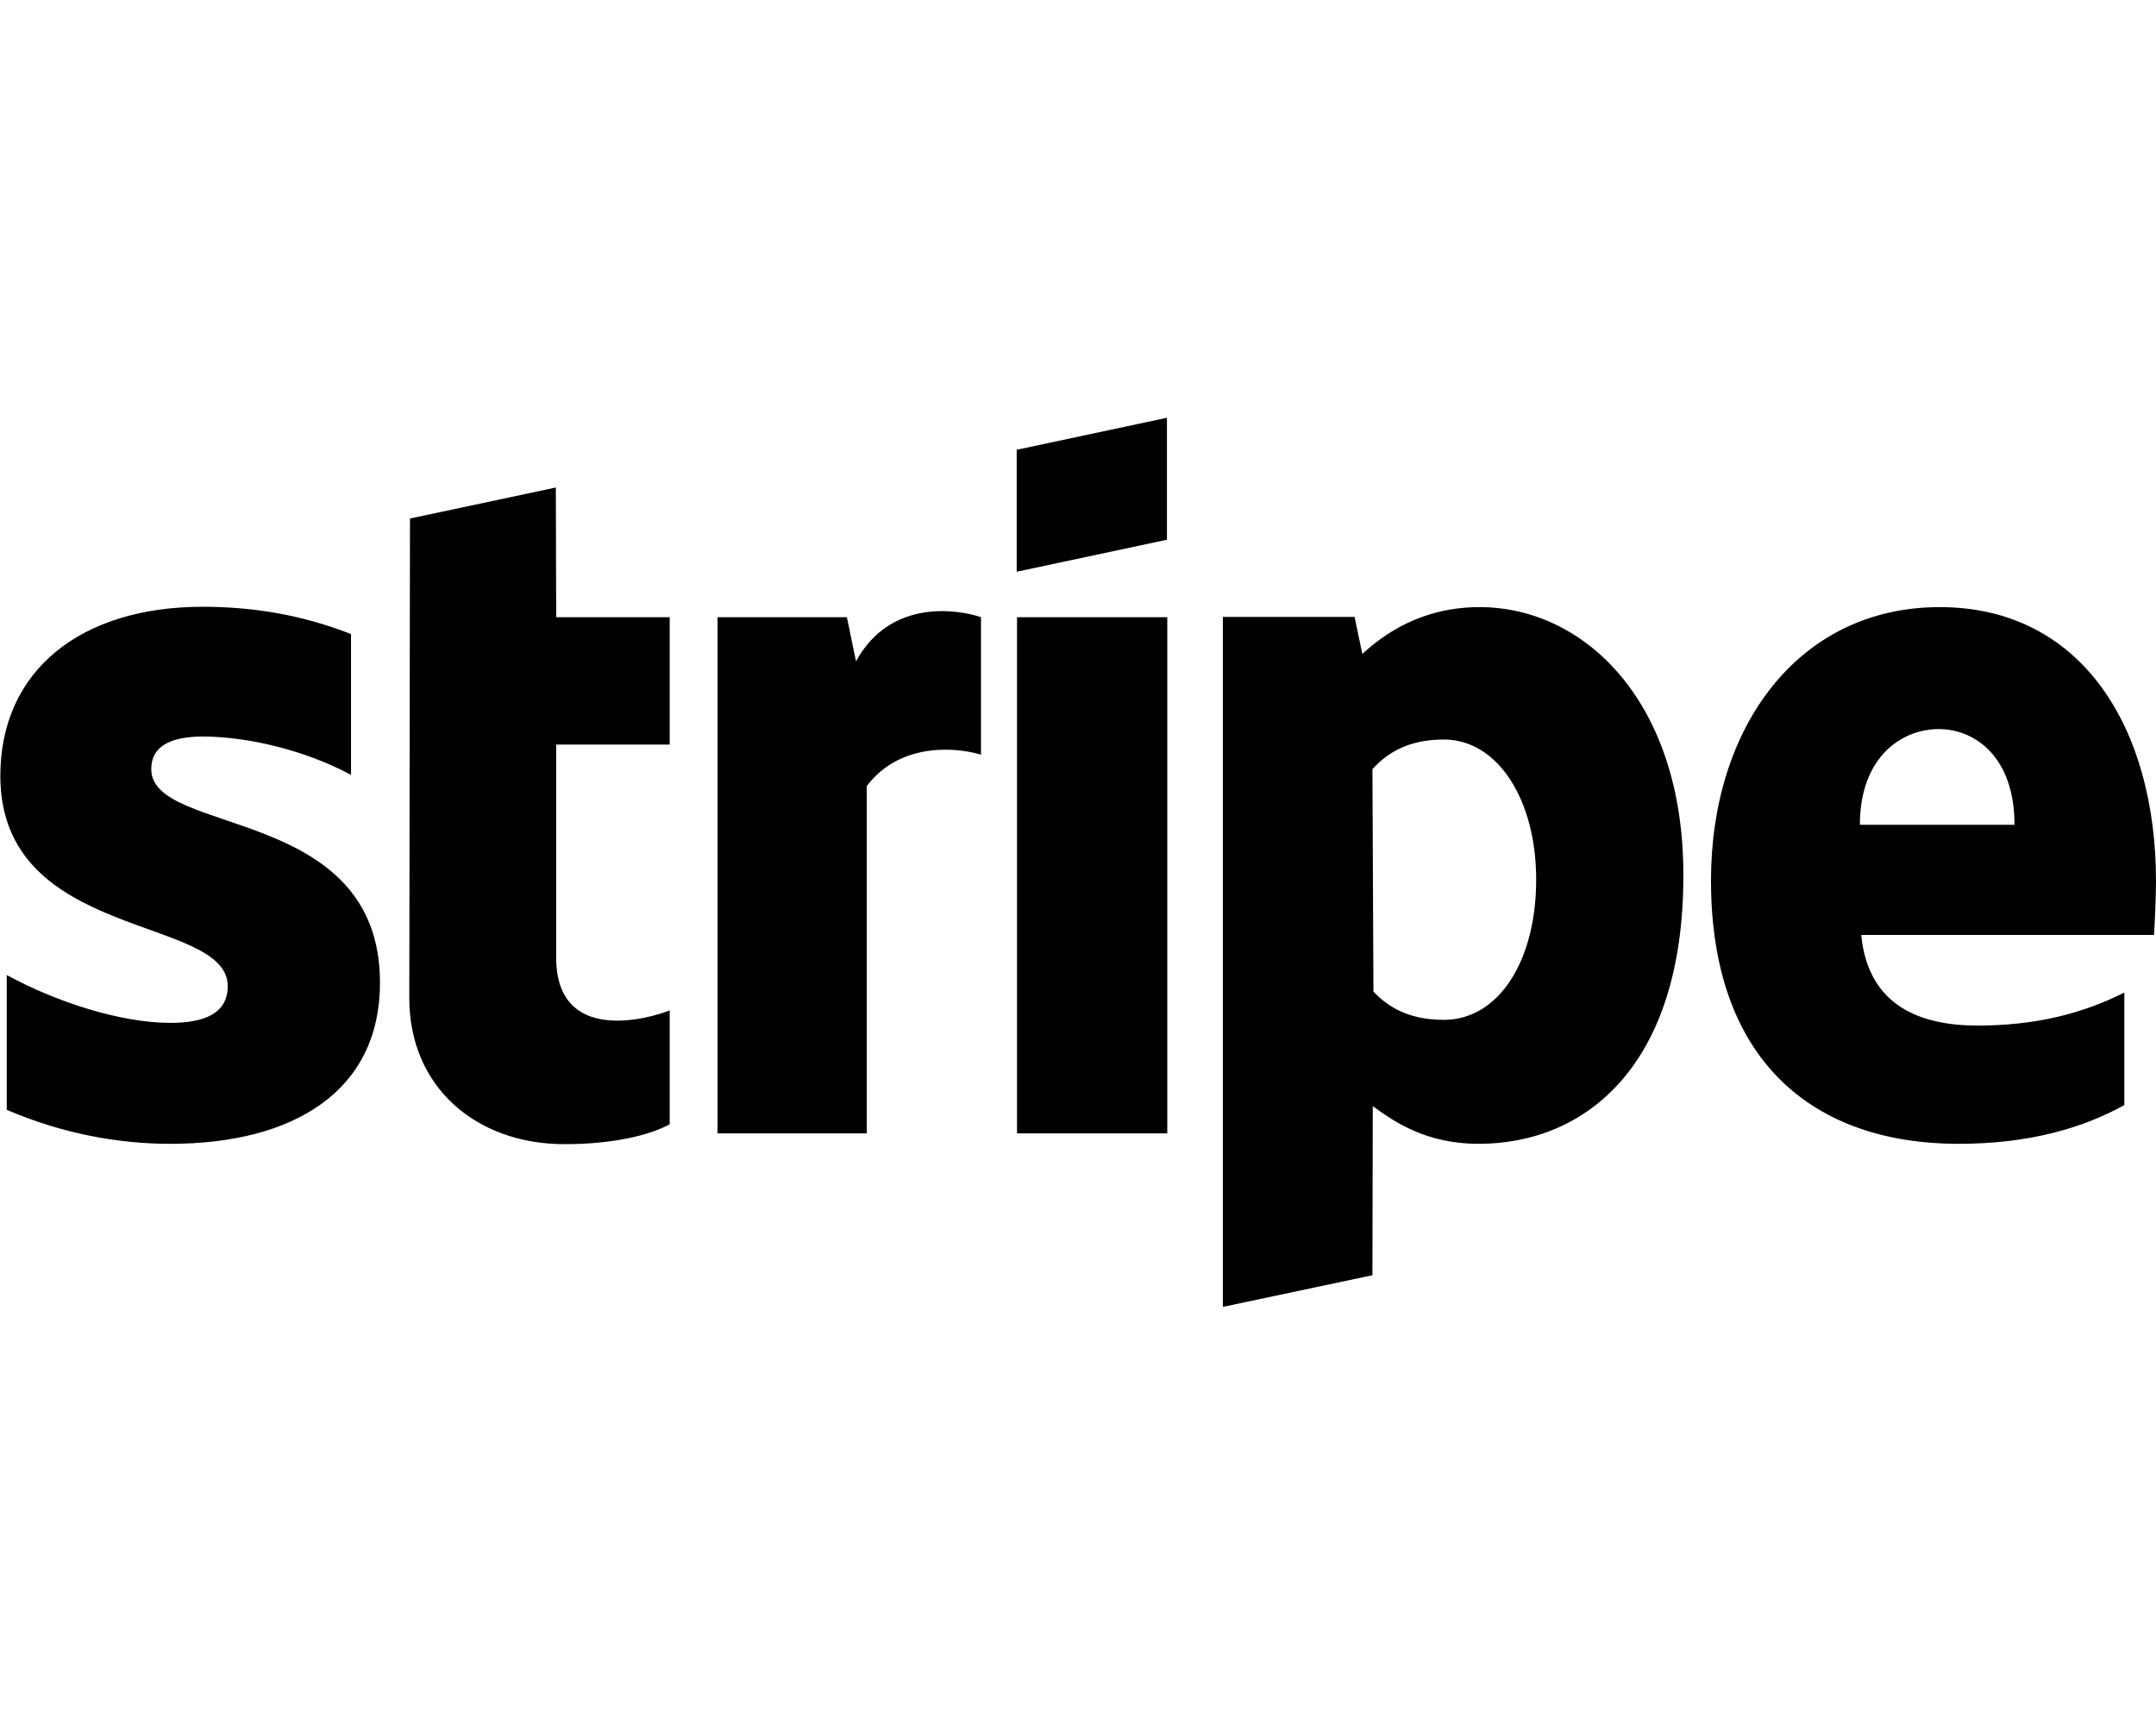
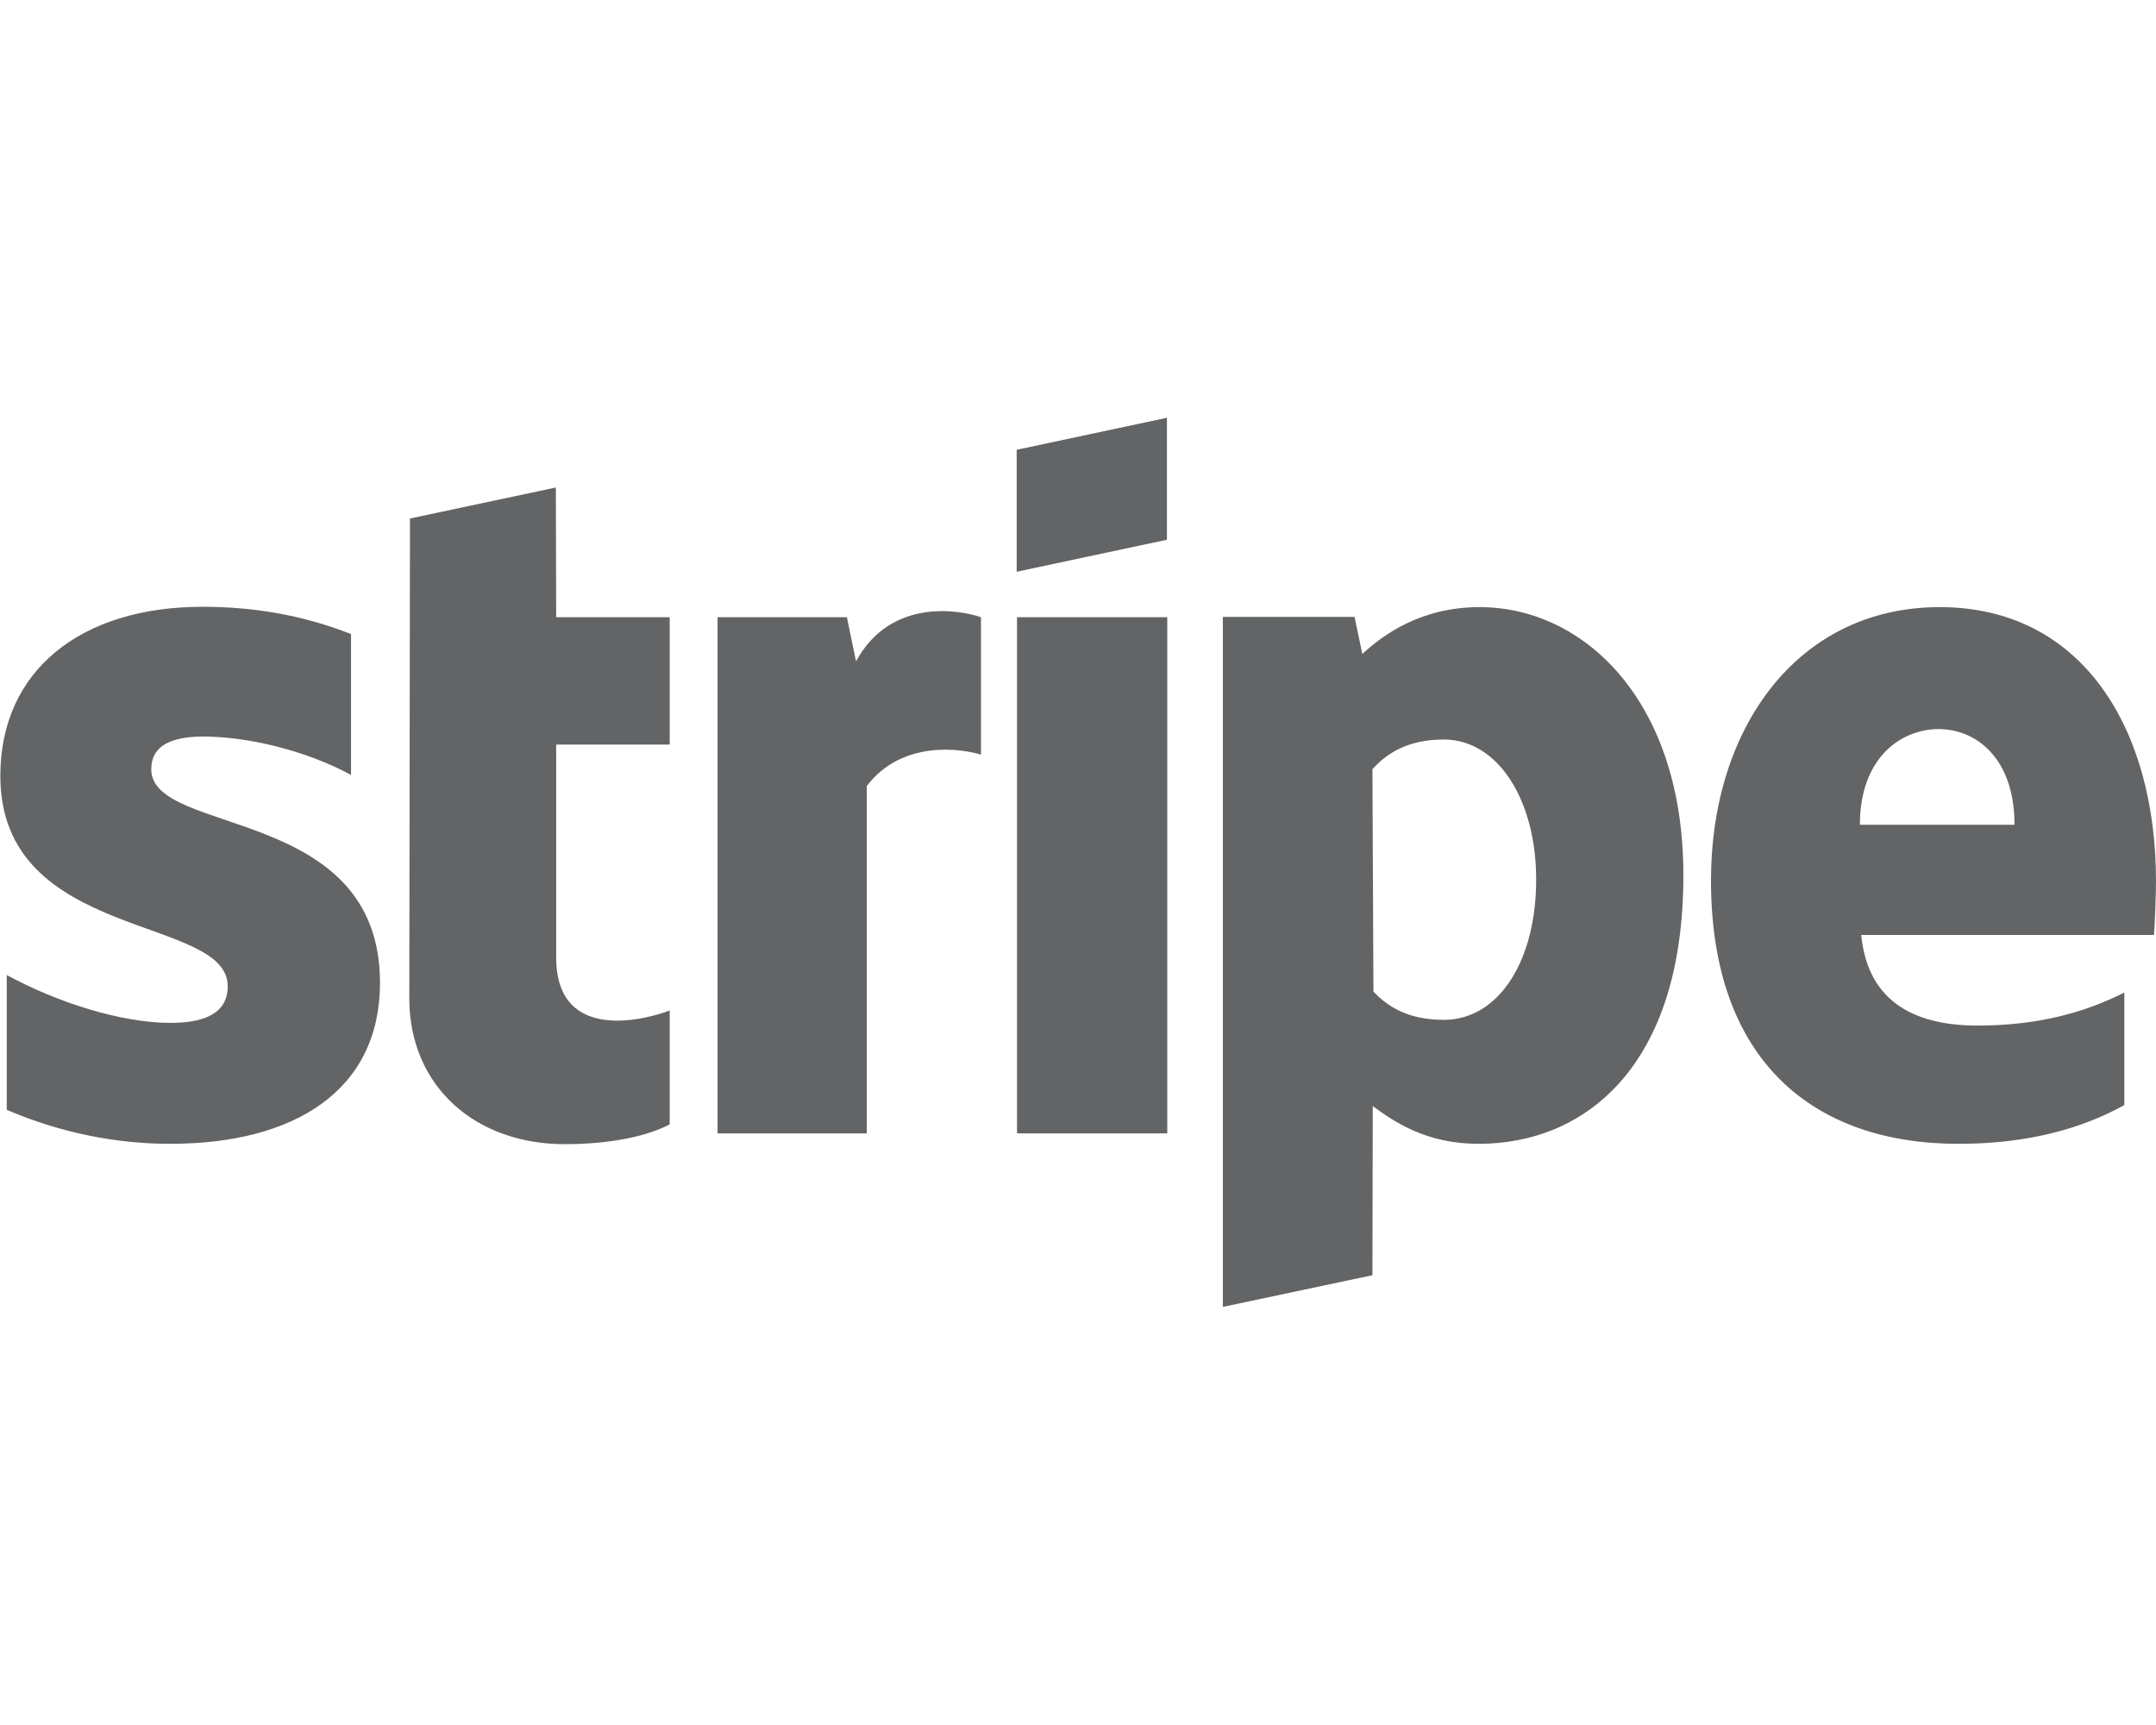
- <svg xmlns="http://www.w3.org/2000/svg" viewBox="0 0 640 512">
+ <svg xmlns="http://www.w3.org/2000/svg" fill="#626466" viewBox="0 0 640 512">
  <path d="M165 144.7l-43.3 9.2-.2 142.4c0 26.3 19.8 43.3 46.1 43.3 14.6 0 25.3-2.7 31.2-5.9v-33.8c-5.7 2.3-33.7 10.5-33.7-15.7V221h33.7v-37.8h-33.7zm89.1 51.6l-2.7-13.1H213v153.2h44.3V233.3c10.5-13.8 28.2-11.1 33.9-9.3v-40.8c-6-2.1-26.7-6-37.1 13.1zm92.3-72.3l-44.6 9.5v36.2l44.6-9.5zM44.9 228.3c0-6.9 5.8-9.6 15.1-9.7 13.5 0 30.7 4.1 44.2 11.4v-41.8c-14.7-5.8-29.4-8.1-44.1-8.1-36 0-60 18.8-60 50.2 0 49.2 67.5 41.2 67.5 62.4 0 8.2-7.1 10.9-17 10.9-14.7 0-33.7-6.1-48.6-14.2v40c16.5 7.1 33.2 10.1 48.5 10.1 36.9 0 62.3-15.8 62.3-47.8 0-52.9-67.9-43.4-67.9-63.4zM640 261.6c0-45.5-22-81.4-64.2-81.4s-67.9 35.9-67.9 81.1c0 53.5 30.3 78.2 73.5 78.2 21.2 0 37.1-4.8 49.2-11.5v-33.4c-12.1 6.1-26 9.8-43.6 9.8-17.3 0-32.5-6.1-34.5-26.9h86.9c.2-2.3 .6-11.6 .6-15.9zm-87.9-16.8c0-20 12.3-28.4 23.4-28.4 10.9 0 22.5 8.4 22.5 28.4zm-112.9-64.6c-17.4 0-28.6 8.2-34.8 13.9l-2.3-11H363v204.8l44.4-9.4 .1-50.2c6.4 4.7 15.9 11.2 31.4 11.2 31.8 0 60.8-23.2 60.8-79.6 .1-51.6-29.3-79.7-60.5-79.7zm-10.6 122.5c-10.4 0-16.6-3.8-20.9-8.4l-.3-66c4.6-5.1 11-8.8 21.2-8.8 16.2 0 27.4 18.2 27.4 41.4 .1 23.9-10.9 41.8-27.4 41.8zm-126.7 33.7h44.6V183.2h-44.6z" />
</svg>
